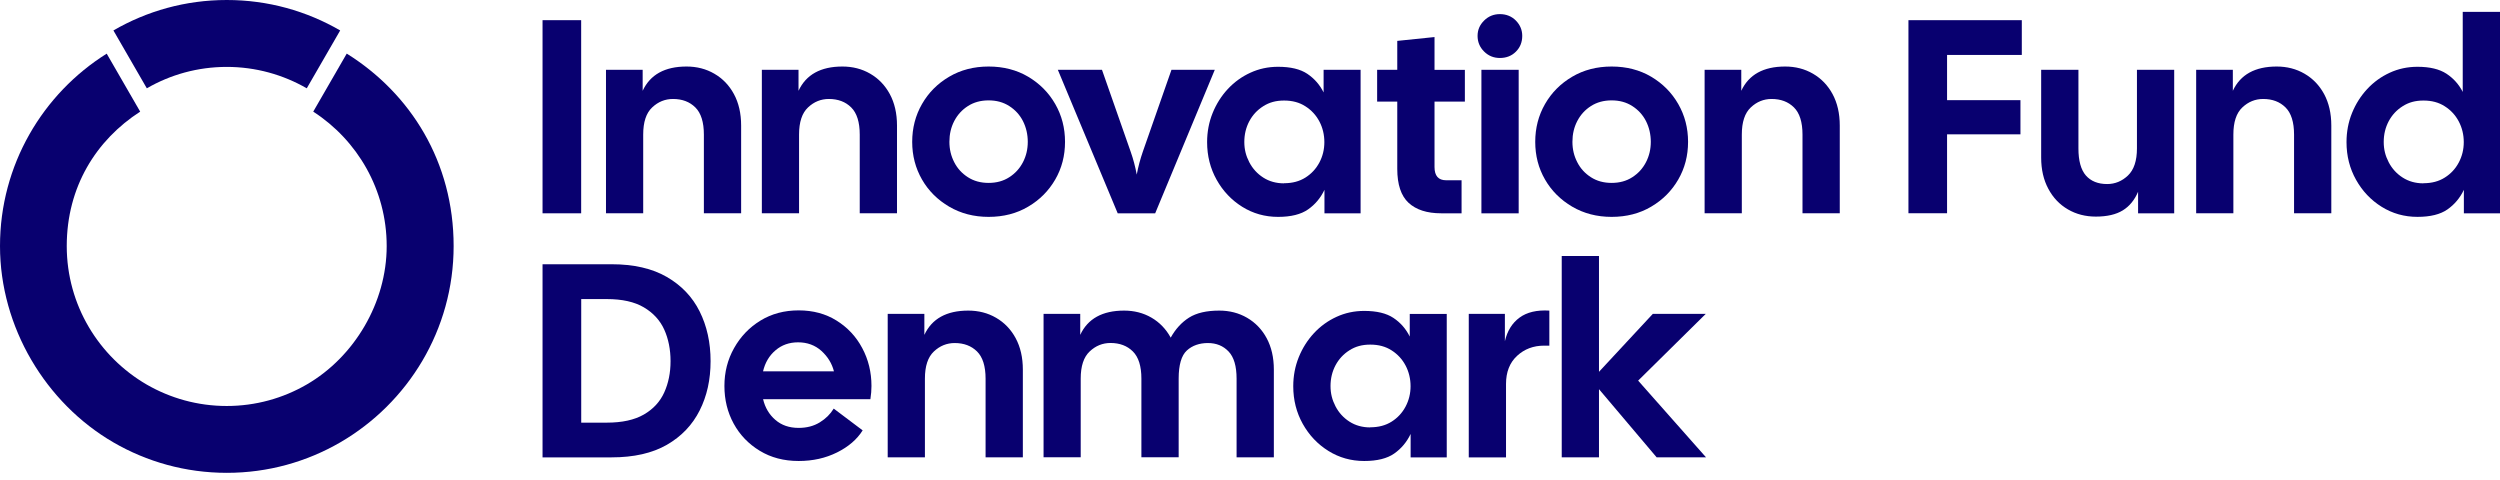
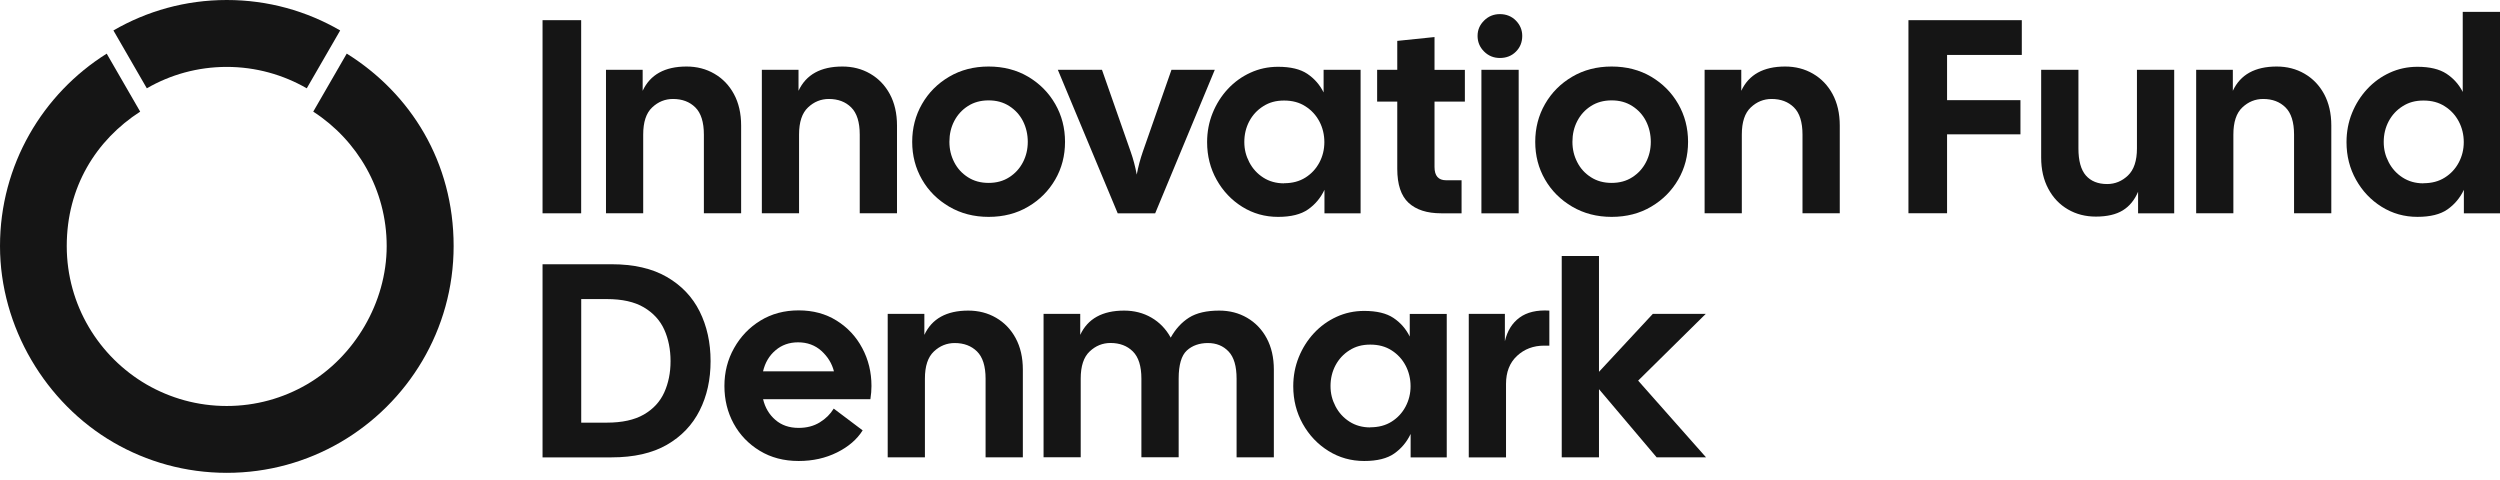
<svg xmlns="http://www.w3.org/2000/svg" width="172" height="33" viewBox="0 0 172 33" fill="none">
-   <path d="M37.327 14.675V1.388H39.984V14.675H37.327Z" fill="#08006F" />
-   <path d="M41.692 14.675V4.804H44.215V6.247C44.732 5.135 45.74 4.577 47.232 4.577C47.939 4.577 48.579 4.74 49.148 5.072C49.718 5.403 50.168 5.868 50.495 6.474C50.823 7.081 50.99 7.803 50.99 8.636V14.671H48.427V9.261C48.427 8.402 48.23 7.777 47.839 7.39C47.448 7.003 46.935 6.809 46.302 6.809C45.759 6.809 45.279 7.003 44.87 7.39C44.456 7.777 44.252 8.398 44.252 9.261V14.671H41.688L41.692 14.675Z" fill="#08006F" />
-   <path d="M52.415 14.675V4.804H54.938V6.247C55.455 5.135 56.464 4.577 57.956 4.577C58.663 4.577 59.303 4.74 59.872 5.072C60.441 5.403 60.891 5.868 61.219 6.474C61.546 7.081 61.714 7.803 61.714 8.636V14.671H59.15V9.261C59.15 8.402 58.953 7.777 58.562 7.39C58.172 7.003 57.658 6.809 57.026 6.809C56.482 6.809 56.002 7.003 55.593 7.39C55.18 7.777 54.975 8.398 54.975 9.261V14.671H52.412L52.415 14.675Z" fill="#08006F" />
-   <path d="M68.017 14.921C67.005 14.921 66.101 14.686 65.301 14.217C64.504 13.749 63.879 13.127 63.433 12.35C62.986 11.572 62.759 10.709 62.759 9.76C62.759 8.811 62.983 7.944 63.433 7.159C63.883 6.374 64.504 5.749 65.301 5.28C66.097 4.811 67.001 4.577 68.017 4.577C69.033 4.577 69.948 4.811 70.74 5.28C71.529 5.749 72.151 6.374 72.601 7.159C73.051 7.944 73.274 8.811 73.274 9.76C73.274 10.709 73.051 11.572 72.601 12.35C72.151 13.127 71.533 13.752 70.74 14.217C69.952 14.686 69.04 14.921 68.017 14.921ZM68.017 12.584C68.56 12.584 69.036 12.454 69.438 12.193C69.844 11.933 70.156 11.591 70.38 11.159C70.603 10.727 70.711 10.262 70.711 9.756C70.711 9.25 70.599 8.763 70.38 8.331C70.16 7.899 69.844 7.557 69.438 7.297C69.033 7.036 68.56 6.906 68.017 6.906C67.474 6.906 66.997 7.036 66.592 7.297C66.186 7.557 65.874 7.899 65.65 8.331C65.427 8.763 65.319 9.235 65.319 9.756C65.319 10.277 65.431 10.731 65.65 11.159C65.87 11.591 66.186 11.933 66.592 12.193C66.997 12.454 67.47 12.584 68.017 12.584Z" fill="#08006F" />
-   <path d="M76.898 14.675L72.779 4.803H75.816L77.791 10.44C77.97 10.946 78.108 11.471 78.208 12.014C78.309 11.471 78.45 10.946 78.625 10.44L80.597 4.803H83.577L79.477 14.675H76.895H76.898Z" fill="#08006F" />
-   <path d="M87.927 14.921C87.03 14.921 86.208 14.69 85.468 14.229C84.727 13.767 84.139 13.146 83.704 12.368C83.269 11.59 83.049 10.727 83.049 9.778C83.049 9.071 83.176 8.402 83.429 7.777C83.682 7.151 84.031 6.601 84.474 6.124C84.917 5.648 85.43 5.276 86.022 5.005C86.61 4.733 87.246 4.595 87.931 4.595C88.79 4.595 89.46 4.755 89.944 5.079C90.424 5.403 90.8 5.827 91.064 6.359V4.804H93.609V14.675H91.123V13.06C90.859 13.618 90.48 14.069 89.996 14.407C89.508 14.749 88.82 14.921 87.934 14.921H87.927ZM88.344 12.606C88.913 12.606 89.404 12.476 89.814 12.216C90.227 11.955 90.543 11.613 90.774 11.181C91.001 10.753 91.116 10.284 91.116 9.778C91.116 9.272 91.001 8.785 90.774 8.357C90.547 7.925 90.227 7.579 89.814 7.315C89.401 7.047 88.913 6.917 88.344 6.917C87.775 6.917 87.321 7.047 86.911 7.308C86.498 7.568 86.182 7.91 85.951 8.342C85.724 8.774 85.609 9.246 85.609 9.767C85.609 10.288 85.724 10.723 85.951 11.162C86.178 11.598 86.498 11.951 86.911 12.216C87.321 12.48 87.801 12.614 88.344 12.614V12.606Z" fill="#08006F" />
-   <path d="M99.149 14.675C98.174 14.675 97.43 14.433 96.909 13.953C96.392 13.473 96.132 12.696 96.132 11.62V6.988H94.747V4.804H96.132V2.813L98.695 2.549V4.807H100.783V6.992H98.695V11.49C98.695 12.097 98.959 12.402 99.491 12.402H100.556V14.679H99.153L99.149 14.675Z" fill="#08006F" />
-   <path d="M103.194 3.989C102.762 3.989 102.401 3.84 102.103 3.542C101.806 3.245 101.657 2.887 101.657 2.471C101.657 2.054 101.806 1.715 102.103 1.418C102.401 1.12 102.766 0.971 103.194 0.971C103.622 0.971 104.005 1.12 104.295 1.418C104.585 1.715 104.73 2.065 104.73 2.471C104.73 2.902 104.585 3.263 104.295 3.553C104.005 3.844 103.636 3.989 103.194 3.989ZM101.921 14.675V4.804H104.485V14.675H101.921Z" fill="#08006F" />
-   <path d="M110.881 14.921C109.869 14.921 108.965 14.686 108.165 14.217C107.369 13.749 106.744 13.127 106.297 12.35C105.847 11.572 105.624 10.709 105.624 9.76C105.624 8.811 105.847 7.944 106.297 7.159C106.747 6.374 107.369 5.749 108.165 5.28C108.961 4.811 109.865 4.577 110.881 4.577C111.897 4.577 112.812 4.811 113.605 5.28C114.394 5.749 115.015 6.374 115.465 7.159C115.915 7.944 116.139 8.811 116.139 9.76C116.139 10.709 115.915 11.572 115.465 12.35C115.015 13.127 114.397 13.752 113.605 14.217C112.816 14.686 111.904 14.921 110.881 14.921ZM110.881 12.584C111.424 12.584 111.901 12.454 112.302 12.193C112.708 11.933 113.021 11.591 113.244 11.159C113.467 10.727 113.575 10.262 113.575 9.756C113.575 9.25 113.463 8.763 113.244 8.331C113.024 7.899 112.708 7.557 112.302 7.297C111.897 7.036 111.424 6.906 110.881 6.906C110.338 6.906 109.862 7.036 109.456 7.297C109.05 7.557 108.738 7.899 108.515 8.331C108.291 8.763 108.183 9.235 108.183 9.756C108.183 10.277 108.295 10.731 108.515 11.159C108.734 11.591 109.05 11.933 109.456 12.193C109.862 12.454 110.334 12.584 110.881 12.584Z" fill="#08006F" />
-   <path d="M117.277 14.675V4.804H119.8V6.247C120.317 5.135 121.325 4.577 122.818 4.577C123.524 4.577 124.164 4.74 124.734 5.072C125.303 5.403 125.753 5.868 126.081 6.474C126.408 7.081 126.576 7.803 126.576 8.636V14.671H124.012V9.261C124.012 8.402 123.815 7.777 123.424 7.39C123.033 7.003 122.52 6.809 121.887 6.809C121.344 6.809 120.864 7.003 120.455 7.39C120.042 7.777 119.837 8.398 119.837 9.261V14.671H117.273L117.277 14.675Z" fill="#08006F" />
-   <path d="M131.301 14.675V1.388H139.1V3.78H133.958V6.891H139.007V9.242H133.958V14.671H131.301V14.675Z" fill="#08006F" />
-   <path d="M144.19 14.902C143.483 14.902 142.843 14.738 142.274 14.407C141.705 14.076 141.254 13.607 140.927 12.993C140.596 12.379 140.432 11.661 140.432 10.838V4.803H142.996V10.213C142.996 11.062 143.167 11.679 143.509 12.074C143.852 12.464 144.339 12.662 144.972 12.662C145.515 12.662 145.995 12.464 146.404 12.074C146.813 11.683 147.022 11.062 147.022 10.213V4.803H149.585V14.675H147.1V13.194C146.858 13.763 146.508 14.191 146.047 14.474C145.586 14.757 144.968 14.902 144.198 14.902H144.19Z" fill="#08006F" />
-   <path d="M151.096 14.675V4.804H153.619V6.247C154.136 5.135 155.144 4.577 156.636 4.577C157.343 4.577 157.983 4.74 158.553 5.072C159.122 5.403 159.572 5.868 159.9 6.474C160.227 7.081 160.394 7.803 160.394 8.636V14.671H157.831V9.261C157.831 8.402 157.634 7.777 157.243 7.39C156.852 7.003 156.339 6.809 155.706 6.809C155.163 6.809 154.683 7.003 154.274 7.39C153.861 7.777 153.656 8.398 153.656 9.261V14.671H151.092L151.096 14.675Z" fill="#08006F" />
-   <path d="M166.318 14.92C165.421 14.92 164.599 14.69 163.858 14.228C163.118 13.767 162.53 13.146 162.095 12.368C161.659 11.59 161.44 10.727 161.44 9.778C161.44 9.071 161.566 8.401 161.819 7.776C162.072 7.151 162.422 6.601 162.865 6.124C163.308 5.648 163.821 5.276 164.413 5.004C165.001 4.733 165.637 4.595 166.322 4.595C167.17 4.595 167.832 4.755 168.316 5.071C168.796 5.388 169.172 5.804 169.436 6.325V0.818H172V14.675H169.514V13.06C169.25 13.618 168.87 14.068 168.387 14.407C167.899 14.749 167.211 14.92 166.325 14.92H166.318ZM166.735 12.606C167.304 12.606 167.795 12.476 168.204 12.215C168.617 11.955 168.934 11.613 169.164 11.181C169.391 10.753 169.507 10.284 169.507 9.778C169.507 9.272 169.391 8.785 169.164 8.357C168.937 7.925 168.617 7.579 168.204 7.315C167.791 7.047 167.304 6.917 166.735 6.917C166.165 6.917 165.711 7.047 165.302 7.308C164.889 7.568 164.573 7.91 164.342 8.342C164.115 8.774 164 9.246 164 9.767C164 10.288 164.115 10.723 164.342 11.162C164.569 11.598 164.889 11.951 165.302 12.215C165.711 12.479 166.191 12.614 166.735 12.614V12.606Z" fill="#08006F" />
-   <path d="M37.327 31.467V18.18H42.071C43.6 18.18 44.869 18.47 45.878 19.054C46.882 19.634 47.638 20.427 48.136 21.428C48.635 22.429 48.888 23.567 48.888 24.844C48.888 26.12 48.639 27.244 48.136 28.241C47.634 29.238 46.882 30.027 45.878 30.604C44.873 31.18 43.604 31.467 42.071 31.467H37.327ZM41.751 20.576H39.988V29.078H41.751C42.8 29.078 43.649 28.892 44.296 28.52C44.94 28.148 45.409 27.642 45.699 27.002C45.989 26.362 46.134 25.644 46.134 24.847C46.134 24.051 45.989 23.314 45.699 22.674C45.409 22.035 44.94 21.525 44.296 21.145C43.653 20.766 42.804 20.576 41.751 20.576Z" fill="#08006F" />
-   <path d="M54.945 31.716C53.933 31.716 53.04 31.482 52.27 31.013C51.5 30.544 50.901 29.923 50.477 29.145C50.052 28.367 49.84 27.504 49.84 26.555C49.84 25.606 50.06 24.736 50.506 23.947C50.949 23.158 51.552 22.526 52.318 22.057C53.085 21.588 53.959 21.354 54.949 21.354C55.939 21.354 56.806 21.588 57.557 22.057C58.309 22.526 58.901 23.154 59.321 23.947C59.745 24.736 59.957 25.606 59.957 26.555C59.957 26.697 59.95 26.838 59.939 26.991C59.928 27.143 59.905 27.303 59.883 27.467H52.501C52.638 28.047 52.921 28.524 53.345 28.888C53.77 29.257 54.302 29.439 54.949 29.439C55.504 29.439 55.991 29.312 56.4 29.059C56.813 28.806 57.13 28.49 57.36 28.111L59.351 29.61C58.96 30.232 58.372 30.738 57.587 31.128C56.802 31.519 55.924 31.716 54.949 31.716H54.945ZM54.908 23.552C54.302 23.552 53.781 23.735 53.353 24.103C52.921 24.468 52.638 24.952 52.497 25.547H57.375C57.237 25.004 56.947 24.535 56.512 24.14C56.077 23.75 55.541 23.552 54.908 23.552Z" fill="#08006F" />
-   <path d="M61.074 31.467V21.596H63.596V23.039C64.114 21.927 65.122 21.369 66.614 21.369C67.321 21.369 67.961 21.532 68.53 21.863C69.1 22.195 69.55 22.66 69.877 23.266C70.205 23.873 70.372 24.595 70.372 25.428V31.463H67.808V26.053C67.808 25.194 67.611 24.569 67.221 24.182C66.83 23.795 66.317 23.601 65.684 23.601C65.141 23.601 64.661 23.795 64.251 24.182C63.838 24.569 63.634 25.19 63.634 26.053V31.463H61.07L61.074 31.467Z" fill="#08006F" />
-   <path d="M71.797 31.467V21.596H74.32V23.039C74.837 21.927 75.846 21.369 77.338 21.369C78.033 21.369 78.659 21.529 79.217 21.852C79.775 22.176 80.218 22.634 80.545 23.229C80.876 22.634 81.297 22.176 81.806 21.852C82.32 21.529 83.012 21.369 83.883 21.369C84.59 21.369 85.23 21.532 85.799 21.863C86.368 22.195 86.818 22.66 87.146 23.266C87.473 23.873 87.641 24.595 87.641 25.428V31.463H85.077V26.053C85.077 25.194 84.895 24.569 84.526 24.182C84.158 23.795 83.685 23.601 83.105 23.601C82.524 23.601 82.026 23.772 81.654 24.115C81.282 24.457 81.092 25.101 81.092 26.049V31.46H78.528V26.049C78.528 25.19 78.331 24.565 77.94 24.178C77.55 23.791 77.036 23.597 76.404 23.597C75.86 23.597 75.38 23.791 74.971 24.178C74.558 24.565 74.353 25.186 74.353 26.049V31.46H71.79L71.797 31.467Z" fill="#08006F" />
-   <path d="M93.854 31.716C92.958 31.716 92.135 31.486 91.395 31.024C90.654 30.563 90.067 29.942 89.631 29.164C89.196 28.386 88.976 27.523 88.976 26.574C88.976 25.867 89.103 25.198 89.356 24.572C89.609 23.947 89.959 23.397 90.401 22.92C90.844 22.444 91.358 22.072 91.949 21.8C92.537 21.529 93.173 21.391 93.858 21.391C94.718 21.391 95.387 21.551 95.871 21.875C96.355 22.198 96.727 22.623 96.991 23.155V21.599H99.536V31.471H97.051V29.856C96.786 30.414 96.407 30.864 95.923 31.203C95.436 31.545 94.747 31.716 93.862 31.716H93.854ZM94.275 29.398C94.844 29.398 95.335 29.268 95.745 29.008C96.158 28.747 96.474 28.405 96.704 27.973C96.931 27.545 97.047 27.077 97.047 26.57C97.047 26.064 96.931 25.577 96.704 25.149C96.478 24.718 96.158 24.372 95.745 24.107C95.332 23.839 94.844 23.709 94.275 23.709C93.706 23.709 93.252 23.839 92.842 24.1C92.429 24.36 92.113 24.703 91.882 25.134C91.655 25.566 91.54 26.038 91.54 26.559C91.54 27.08 91.655 27.516 91.882 27.955C92.109 28.39 92.429 28.744 92.842 29.008C93.252 29.272 93.732 29.406 94.275 29.406V29.398Z" fill="#08006F" />
-   <path d="M101.051 31.467V21.596H103.536V23.475C103.7 22.768 104.035 22.225 104.544 21.852C105.05 21.48 105.735 21.317 106.595 21.369V23.78H106.234C105.501 23.78 104.879 24.014 104.373 24.483C103.867 24.952 103.614 25.596 103.614 26.418V31.467H101.051Z" fill="#08006F" />
-   <path d="M107.447 31.467V17.611H110.01V25.581L113.712 21.596H117.355L112.704 26.187L117.374 31.464H113.977L110.01 26.775V31.464H107.447V31.467Z" fill="#08006F" />
-   <path d="M15.602 4.603C17.604 4.603 19.483 5.142 21.105 6.076L23.404 2.095C21.108 0.763 18.444 0 15.602 0C12.759 0 10.098 0.763 7.803 2.095L10.102 6.076C11.721 5.138 13.6 4.603 15.602 4.603Z" fill="#08006F" />
-   <path d="M23.854 3.691L21.551 7.68C24.587 9.644 26.604 13.053 26.604 16.93C26.604 20.807 24.39 24.55 21.101 26.455C19.482 27.393 17.603 27.932 15.598 27.932C13.592 27.932 11.717 27.393 10.095 26.459C6.805 24.55 4.592 20.993 4.592 16.93C4.592 12.867 6.608 9.641 9.644 7.68L7.341 3.691C2.939 6.448 0 11.348 0 16.926C0 22.503 3.14 27.731 7.803 30.436C10.098 31.768 12.762 32.531 15.605 32.531C18.448 32.531 21.108 31.768 23.408 30.436C28.066 27.731 31.21 22.69 31.21 16.926C31.21 11.162 28.271 6.448 23.862 3.691H23.854Z" fill="#08006F" />
+   <path d="M37.327 14.675V1.388H39.984V14.675H37.327Z" fill="#151515" />
+   <path d="M41.692 14.675V4.804H44.215V6.247C44.732 5.135 45.74 4.577 47.232 4.577C47.939 4.577 48.579 4.74 49.148 5.072C49.718 5.403 50.168 5.868 50.495 6.474C50.823 7.081 50.99 7.803 50.99 8.636V14.671H48.427V9.261C48.427 8.402 48.23 7.777 47.839 7.39C47.448 7.003 46.935 6.809 46.302 6.809C45.759 6.809 45.279 7.003 44.87 7.39C44.456 7.777 44.252 8.398 44.252 9.261V14.671H41.688L41.692 14.675Z" fill="#151515" />
+   <path d="M52.415 14.675V4.804H54.938V6.247C55.455 5.135 56.464 4.577 57.956 4.577C58.663 4.577 59.303 4.74 59.872 5.072C60.441 5.403 60.891 5.868 61.219 6.474C61.546 7.081 61.714 7.803 61.714 8.636V14.671H59.15V9.261C59.15 8.402 58.953 7.777 58.562 7.39C58.172 7.003 57.658 6.809 57.026 6.809C56.482 6.809 56.002 7.003 55.593 7.39C55.18 7.777 54.975 8.398 54.975 9.261V14.671H52.412L52.415 14.675Z" fill="#151515" />
+   <path d="M68.017 14.921C67.005 14.921 66.101 14.686 65.301 14.217C64.504 13.749 63.879 13.127 63.433 12.35C62.986 11.572 62.759 10.709 62.759 9.76C62.759 8.811 62.983 7.944 63.433 7.159C63.883 6.374 64.504 5.749 65.301 5.28C66.097 4.811 67.001 4.577 68.017 4.577C69.033 4.577 69.948 4.811 70.74 5.28C71.529 5.749 72.151 6.374 72.601 7.159C73.051 7.944 73.274 8.811 73.274 9.76C73.274 10.709 73.051 11.572 72.601 12.35C72.151 13.127 71.533 13.752 70.74 14.217C69.952 14.686 69.04 14.921 68.017 14.921ZM68.017 12.584C68.56 12.584 69.036 12.454 69.438 12.193C69.844 11.933 70.156 11.591 70.38 11.159C70.603 10.727 70.711 10.262 70.711 9.756C70.711 9.25 70.599 8.763 70.38 8.331C70.16 7.899 69.844 7.557 69.438 7.297C69.033 7.036 68.56 6.906 68.017 6.906C67.474 6.906 66.997 7.036 66.592 7.297C66.186 7.557 65.874 7.899 65.65 8.331C65.427 8.763 65.319 9.235 65.319 9.756C65.319 10.277 65.431 10.731 65.65 11.159C65.87 11.591 66.186 11.933 66.592 12.193C66.997 12.454 67.47 12.584 68.017 12.584Z" fill="#151515" />
+   <path d="M76.898 14.675L72.779 4.803H75.816L77.791 10.44C77.97 10.946 78.108 11.471 78.208 12.014C78.309 11.471 78.45 10.946 78.625 10.44L80.597 4.803H83.577L79.477 14.675H76.895H76.898Z" fill="#151515" />
+   <path d="M87.927 14.921C87.03 14.921 86.208 14.69 85.468 14.229C84.727 13.767 84.139 13.146 83.704 12.368C83.269 11.59 83.049 10.727 83.049 9.778C83.049 9.071 83.176 8.402 83.429 7.777C83.682 7.151 84.031 6.601 84.474 6.124C84.917 5.648 85.43 5.276 86.022 5.005C86.61 4.733 87.246 4.595 87.931 4.595C88.79 4.595 89.46 4.755 89.944 5.079C90.424 5.403 90.8 5.827 91.064 6.359V4.804H93.609V14.675H91.123V13.06C90.859 13.618 90.48 14.069 89.996 14.407C89.508 14.749 88.82 14.921 87.934 14.921H87.927ZM88.344 12.606C88.913 12.606 89.404 12.476 89.814 12.216C90.227 11.955 90.543 11.613 90.774 11.181C91.001 10.753 91.116 10.284 91.116 9.778C91.116 9.272 91.001 8.785 90.774 8.357C90.547 7.925 90.227 7.579 89.814 7.315C89.401 7.047 88.913 6.917 88.344 6.917C87.775 6.917 87.321 7.047 86.911 7.308C86.498 7.568 86.182 7.91 85.951 8.342C85.724 8.774 85.609 9.246 85.609 9.767C85.609 10.288 85.724 10.723 85.951 11.162C86.178 11.598 86.498 11.951 86.911 12.216C87.321 12.48 87.801 12.614 88.344 12.614V12.606Z" fill="#151515" />
+   <path d="M99.149 14.675C98.174 14.675 97.43 14.433 96.909 13.953C96.392 13.473 96.132 12.696 96.132 11.62V6.988H94.747V4.804H96.132V2.813L98.695 2.549V4.807H100.783V6.992H98.695V11.49C98.695 12.097 98.959 12.402 99.491 12.402H100.556V14.679H99.153L99.149 14.675Z" fill="#151515" />
+   <path d="M103.194 3.989C102.762 3.989 102.401 3.84 102.103 3.542C101.806 3.245 101.657 2.887 101.657 2.471C101.657 2.054 101.806 1.715 102.103 1.418C102.401 1.12 102.766 0.971 103.194 0.971C103.622 0.971 104.005 1.12 104.295 1.418C104.585 1.715 104.73 2.065 104.73 2.471C104.73 2.902 104.585 3.263 104.295 3.553C104.005 3.844 103.636 3.989 103.194 3.989ZM101.921 14.675V4.804H104.485V14.675H101.921Z" fill="#151515" />
+   <path d="M110.881 14.921C109.869 14.921 108.965 14.686 108.165 14.217C107.369 13.749 106.744 13.127 106.297 12.35C105.847 11.572 105.624 10.709 105.624 9.76C105.624 8.811 105.847 7.944 106.297 7.159C106.747 6.374 107.369 5.749 108.165 5.28C108.961 4.811 109.865 4.577 110.881 4.577C111.897 4.577 112.812 4.811 113.605 5.28C114.394 5.749 115.015 6.374 115.465 7.159C115.915 7.944 116.139 8.811 116.139 9.76C116.139 10.709 115.915 11.572 115.465 12.35C115.015 13.127 114.397 13.752 113.605 14.217C112.816 14.686 111.904 14.921 110.881 14.921ZM110.881 12.584C111.424 12.584 111.901 12.454 112.302 12.193C112.708 11.933 113.021 11.591 113.244 11.159C113.467 10.727 113.575 10.262 113.575 9.756C113.575 9.25 113.463 8.763 113.244 8.331C113.024 7.899 112.708 7.557 112.302 7.297C111.897 7.036 111.424 6.906 110.881 6.906C110.338 6.906 109.862 7.036 109.456 7.297C109.05 7.557 108.738 7.899 108.515 8.331C108.291 8.763 108.183 9.235 108.183 9.756C108.183 10.277 108.295 10.731 108.515 11.159C108.734 11.591 109.05 11.933 109.456 12.193C109.862 12.454 110.334 12.584 110.881 12.584Z" fill="#151515" />
+   <path d="M117.277 14.675V4.804H119.8V6.247C120.317 5.135 121.325 4.577 122.818 4.577C123.524 4.577 124.164 4.74 124.734 5.072C125.303 5.403 125.753 5.868 126.081 6.474C126.408 7.081 126.576 7.803 126.576 8.636V14.671H124.012V9.261C124.012 8.402 123.815 7.777 123.424 7.39C123.033 7.003 122.52 6.809 121.887 6.809C121.344 6.809 120.864 7.003 120.455 7.39C120.042 7.777 119.837 8.398 119.837 9.261V14.671H117.273L117.277 14.675Z" fill="#151515" />
+   <path d="M131.301 14.675V1.388H139.1V3.78H133.958V6.891H139.007V9.242H133.958V14.671H131.301V14.675Z" fill="#151515" />
+   <path d="M144.19 14.902C143.483 14.902 142.843 14.738 142.274 14.407C141.705 14.076 141.254 13.607 140.927 12.993C140.596 12.379 140.432 11.661 140.432 10.838V4.803H142.996V10.213C142.996 11.062 143.167 11.679 143.509 12.074C143.852 12.464 144.339 12.662 144.972 12.662C145.515 12.662 145.995 12.464 146.404 12.074C146.813 11.683 147.022 11.062 147.022 10.213V4.803H149.585V14.675H147.1V13.194C146.858 13.763 146.508 14.191 146.047 14.474C145.586 14.757 144.968 14.902 144.198 14.902H144.19Z" fill="#151515" />
+   <path d="M151.096 14.675V4.804H153.619V6.247C154.136 5.135 155.144 4.577 156.636 4.577C157.343 4.577 157.983 4.74 158.553 5.072C159.122 5.403 159.572 5.868 159.9 6.474C160.227 7.081 160.394 7.803 160.394 8.636V14.671H157.831V9.261C157.831 8.402 157.634 7.777 157.243 7.39C156.852 7.003 156.339 6.809 155.706 6.809C155.163 6.809 154.683 7.003 154.274 7.39C153.861 7.777 153.656 8.398 153.656 9.261V14.671H151.092L151.096 14.675Z" fill="#151515" />
+   <path d="M166.318 14.92C165.421 14.92 164.599 14.69 163.858 14.228C163.118 13.767 162.53 13.146 162.095 12.368C161.659 11.59 161.44 10.727 161.44 9.778C161.44 9.071 161.566 8.401 161.819 7.776C162.072 7.151 162.422 6.601 162.865 6.124C163.308 5.648 163.821 5.276 164.413 5.004C165.001 4.733 165.637 4.595 166.322 4.595C167.17 4.595 167.832 4.755 168.316 5.071C168.796 5.388 169.172 5.804 169.436 6.325V0.818H172V14.675H169.514V13.06C169.25 13.618 168.87 14.068 168.387 14.407C167.899 14.749 167.211 14.92 166.325 14.92H166.318ZM166.735 12.606C167.304 12.606 167.795 12.476 168.204 12.215C168.617 11.955 168.934 11.613 169.164 11.181C169.391 10.753 169.507 10.284 169.507 9.778C169.507 9.272 169.391 8.785 169.164 8.357C168.937 7.925 168.617 7.579 168.204 7.315C167.791 7.047 167.304 6.917 166.735 6.917C166.165 6.917 165.711 7.047 165.302 7.308C164.889 7.568 164.573 7.91 164.342 8.342C164.115 8.774 164 9.246 164 9.767C164 10.288 164.115 10.723 164.342 11.162C164.569 11.598 164.889 11.951 165.302 12.215C165.711 12.479 166.191 12.614 166.735 12.614V12.606Z" fill="#151515" />
+   <path d="M37.327 31.467V18.18H42.071C43.6 18.18 44.869 18.47 45.878 19.054C46.882 19.634 47.638 20.427 48.136 21.428C48.635 22.429 48.888 23.567 48.888 24.844C48.888 26.12 48.639 27.244 48.136 28.241C47.634 29.238 46.882 30.027 45.878 30.604C44.873 31.18 43.604 31.467 42.071 31.467H37.327ZM41.751 20.576H39.988V29.078H41.751C42.8 29.078 43.649 28.892 44.296 28.52C44.94 28.148 45.409 27.642 45.699 27.002C45.989 26.362 46.134 25.644 46.134 24.847C46.134 24.051 45.989 23.314 45.699 22.674C45.409 22.035 44.94 21.525 44.296 21.145C43.653 20.766 42.804 20.576 41.751 20.576Z" fill="#151515" />
+   <path d="M54.945 31.716C53.933 31.716 53.04 31.482 52.27 31.013C51.5 30.544 50.901 29.923 50.477 29.145C50.052 28.367 49.84 27.504 49.84 26.555C49.84 25.606 50.06 24.736 50.506 23.947C50.949 23.158 51.552 22.526 52.318 22.057C53.085 21.588 53.959 21.354 54.949 21.354C55.939 21.354 56.806 21.588 57.557 22.057C58.309 22.526 58.901 23.154 59.321 23.947C59.745 24.736 59.957 25.606 59.957 26.555C59.957 26.697 59.95 26.838 59.939 26.991C59.928 27.143 59.905 27.303 59.883 27.467H52.501C52.638 28.047 52.921 28.524 53.345 28.888C53.77 29.257 54.302 29.439 54.949 29.439C55.504 29.439 55.991 29.312 56.4 29.059C56.813 28.806 57.13 28.49 57.36 28.111L59.351 29.61C58.96 30.232 58.372 30.738 57.587 31.128C56.802 31.519 55.924 31.716 54.949 31.716H54.945ZM54.908 23.552C54.302 23.552 53.781 23.735 53.353 24.103C52.921 24.468 52.638 24.952 52.497 25.547H57.375C57.237 25.004 56.947 24.535 56.512 24.14C56.077 23.75 55.541 23.552 54.908 23.552Z" fill="#151515" />
+   <path d="M61.074 31.467V21.596H63.596V23.039C64.114 21.927 65.122 21.369 66.614 21.369C67.321 21.369 67.961 21.532 68.53 21.863C69.1 22.195 69.55 22.66 69.877 23.266C70.205 23.873 70.372 24.595 70.372 25.428V31.463H67.808V26.053C67.808 25.194 67.611 24.569 67.221 24.182C66.83 23.795 66.317 23.601 65.684 23.601C65.141 23.601 64.661 23.795 64.251 24.182C63.838 24.569 63.634 25.19 63.634 26.053V31.463H61.07L61.074 31.467Z" fill="#151515" />
+   <path d="M71.797 31.467V21.596H74.32V23.039C74.837 21.927 75.846 21.369 77.338 21.369C78.033 21.369 78.659 21.529 79.217 21.852C79.775 22.176 80.218 22.634 80.545 23.229C80.876 22.634 81.297 22.176 81.806 21.852C82.32 21.529 83.012 21.369 83.883 21.369C84.59 21.369 85.23 21.532 85.799 21.863C86.368 22.195 86.818 22.66 87.146 23.266C87.473 23.873 87.641 24.595 87.641 25.428V31.463H85.077V26.053C85.077 25.194 84.895 24.569 84.526 24.182C84.158 23.795 83.685 23.601 83.105 23.601C82.524 23.601 82.026 23.772 81.654 24.115C81.282 24.457 81.092 25.101 81.092 26.049V31.46H78.528V26.049C78.528 25.19 78.331 24.565 77.94 24.178C77.55 23.791 77.036 23.597 76.404 23.597C75.86 23.597 75.38 23.791 74.971 24.178C74.558 24.565 74.353 25.186 74.353 26.049V31.46H71.79L71.797 31.467Z" fill="#151515" />
+   <path d="M93.854 31.716C92.958 31.716 92.135 31.486 91.395 31.024C90.654 30.563 90.067 29.942 89.631 29.164C89.196 28.386 88.976 27.523 88.976 26.574C88.976 25.867 89.103 25.198 89.356 24.572C89.609 23.947 89.959 23.397 90.401 22.92C90.844 22.444 91.358 22.072 91.949 21.8C92.537 21.529 93.173 21.391 93.858 21.391C94.718 21.391 95.387 21.551 95.871 21.875C96.355 22.198 96.727 22.623 96.991 23.155V21.599H99.536V31.471H97.051V29.856C96.786 30.414 96.407 30.864 95.923 31.203C95.436 31.545 94.747 31.716 93.862 31.716H93.854ZM94.275 29.398C94.844 29.398 95.335 29.268 95.745 29.008C96.158 28.747 96.474 28.405 96.704 27.973C96.931 27.545 97.047 27.077 97.047 26.57C97.047 26.064 96.931 25.577 96.704 25.149C96.478 24.718 96.158 24.372 95.745 24.107C95.332 23.839 94.844 23.709 94.275 23.709C93.706 23.709 93.252 23.839 92.842 24.1C92.429 24.36 92.113 24.703 91.882 25.134C91.655 25.566 91.54 26.038 91.54 26.559C91.54 27.08 91.655 27.516 91.882 27.955C92.109 28.39 92.429 28.744 92.842 29.008C93.252 29.272 93.732 29.406 94.275 29.406V29.398Z" fill="#151515" />
+   <path d="M101.051 31.467V21.596H103.536V23.475C103.7 22.768 104.035 22.225 104.544 21.852C105.05 21.48 105.735 21.317 106.595 21.369V23.78H106.234C105.501 23.78 104.879 24.014 104.373 24.483C103.867 24.952 103.614 25.596 103.614 26.418V31.467H101.051Z" fill="#151515" />
+   <path d="M107.447 31.467V17.611H110.01V25.581L113.712 21.596H117.355L112.704 26.187L117.374 31.464H113.977L110.01 26.775V31.464H107.447V31.467Z" fill="#151515" />
+   <path d="M15.602 4.603C17.604 4.603 19.483 5.142 21.105 6.076L23.404 2.095C21.108 0.763 18.444 0 15.602 0C12.759 0 10.098 0.763 7.803 2.095L10.102 6.076C11.721 5.138 13.6 4.603 15.602 4.603Z" fill="#151515" />
+   <path d="M23.854 3.691L21.551 7.68C24.587 9.644 26.604 13.053 26.604 16.93C26.604 20.807 24.39 24.55 21.101 26.455C19.482 27.393 17.603 27.932 15.598 27.932C13.592 27.932 11.717 27.393 10.095 26.459C6.805 24.55 4.592 20.993 4.592 16.93C4.592 12.867 6.608 9.641 9.644 7.68L7.341 3.691C2.939 6.448 0 11.348 0 16.926C0 22.503 3.14 27.731 7.803 30.436C10.098 31.768 12.762 32.531 15.605 32.531C18.448 32.531 21.108 31.768 23.408 30.436C28.066 27.731 31.21 22.69 31.21 16.926C31.21 11.162 28.271 6.448 23.862 3.691H23.854Z" fill="#151515" />
</svg>
